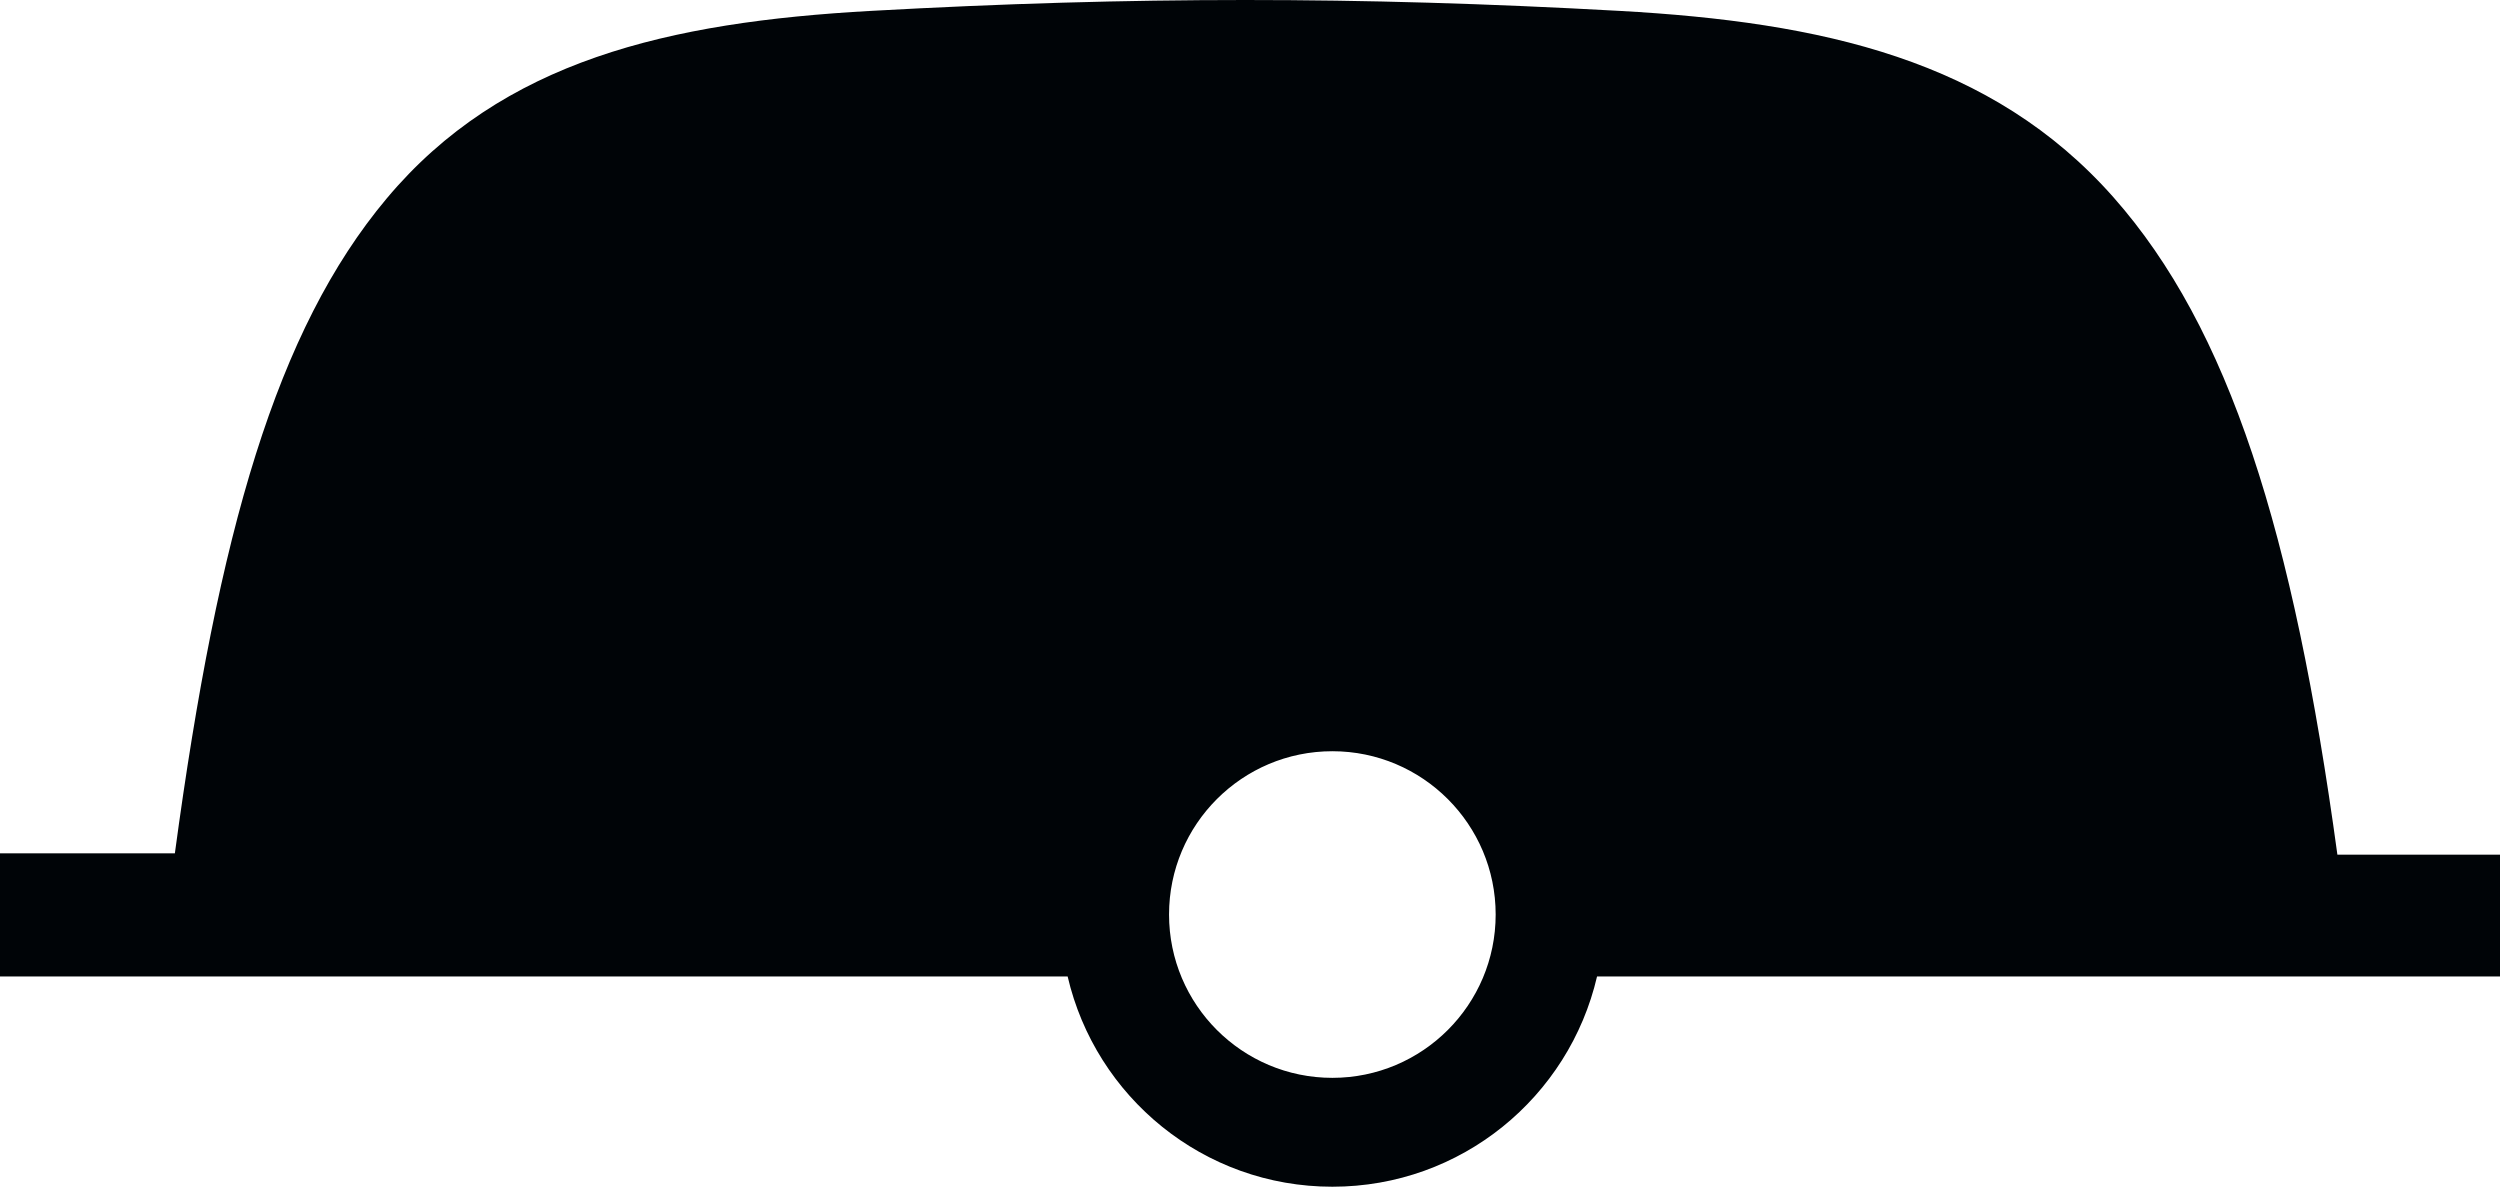
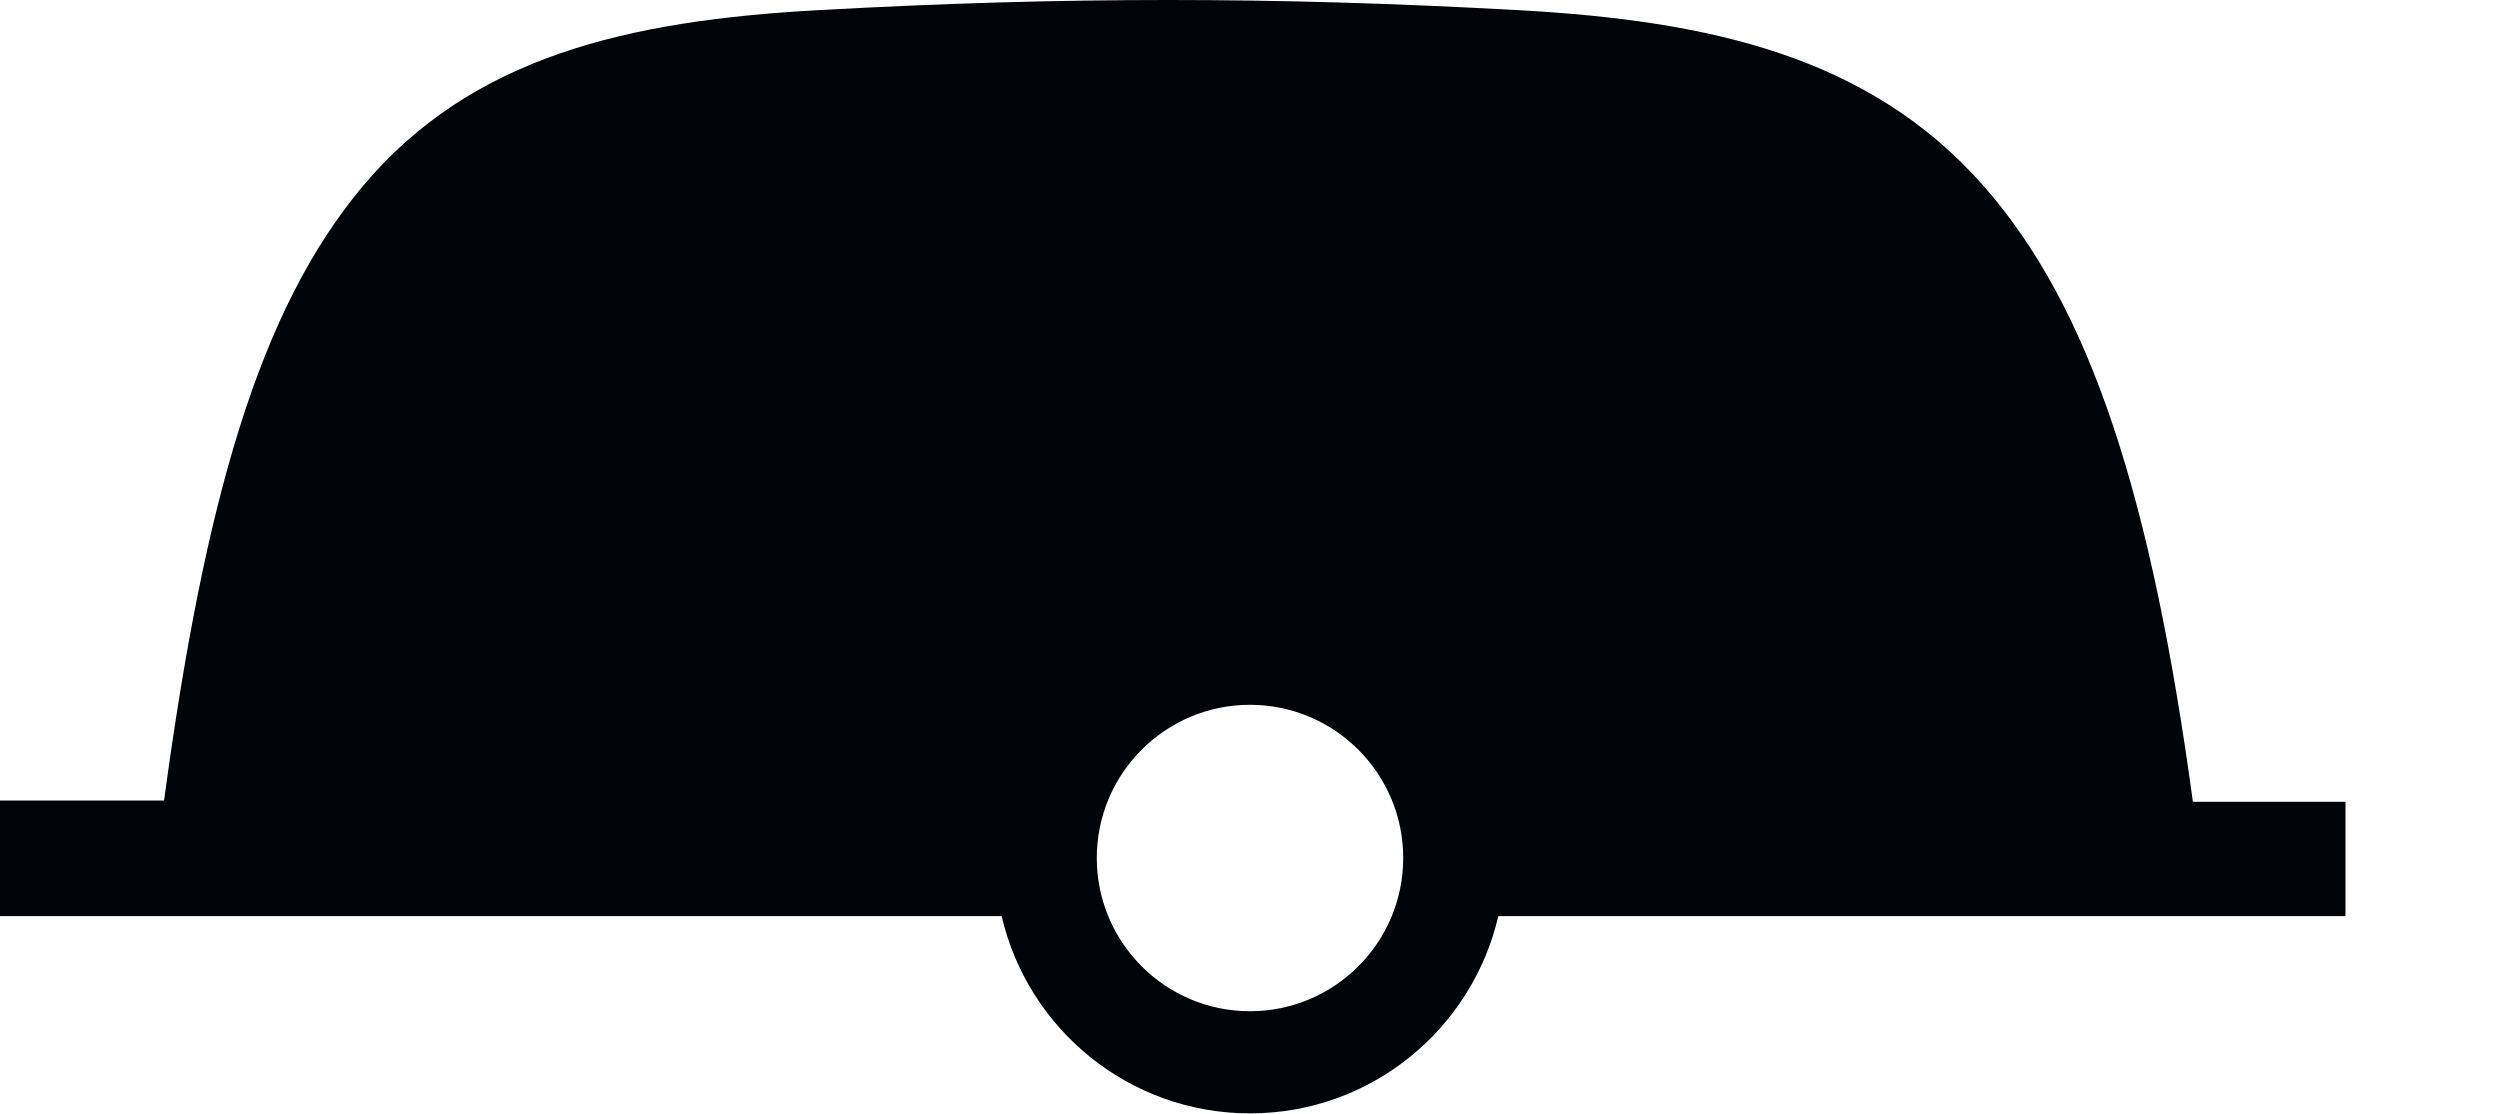
- <svg xmlns="http://www.w3.org/2000/svg" version="1.0" width="114.812" height="54.5" id="svg2">
+ <svg xmlns="http://www.w3.org/2000/svg" version="1.0" width="122.376" height="54.5" id="svg2">
  <defs id="defs4" />
-   <path style="fill:#000407" d="M 104.403,41.811 L 102.417,29.234 L 96.46,15.333 L 87.192,5.404 L 75.278,3.418 L 34.899,4.08 L 28.28,4.742 L 19.013,12.023 L 13.055,28.572 L 12.393,43.135 L 50.124,41.811 L 54.757,34.529 L 60.715,31.882 L 66.01,33.205 L 70.644,37.839 L 71.968,42.473 L 104.403,41.811 z " id="path_fill_h12" />
-   <path d="M 57.188,0 C 51.623,0 46.065,0.163 40,0.5 C 30.703,1.017 23.068,2.773 17.75,9.125 C 12.705,15.151 10.024,24.406 8.031,39.188 L 0,39.188 L 0,44.844 L 49.031,44.844 C 50.319,50.377 55.265,54.5 61.188,54.5 C 67.112,54.5 72.058,50.379 73.344,44.844 L 114.812,44.844 L 114.812,39.25 L 107.344,39.25 C 105.319,24.388 102.37,15.068 97.062,9.062 C 91.477,2.742 83.669,1.016 74.375,0.5 C 68.31,0.163 62.752,0 57.188,0 z M 57.188,7 C 62.615,7 68.042,7.169 74,7.5 C 82.706,7.984 87.898,9.258 91.812,13.688 C 95.444,17.797 98.315,25.564 100.281,39.219 L 73.344,39.188 C 72.058,33.652 67.112,29.531 61.188,29.531 C 55.265,29.531 50.319,33.655 49.031,39.188 L 43.5,39.188 C 42.469,26.613 39.804,17.718 33.688,8.188 C 35.644,7.856 37.828,7.641 40.375,7.5 C 46.333,7.169 51.76,7 57.188,7 z M 26.812,10.469 C 33.097,19.622 35.455,26.977 36.469,39.188 L 15.125,39.188 C 17.067,25.508 19.711,17.703 23.125,13.625 C 24.224,12.313 25.433,11.283 26.812,10.469 z M 61.188,34.5 C 65.328,34.5 68.688,37.86 68.688,42 C 68.688,46.14 65.328,49.5 61.188,49.5 C 57.047,49.5 53.688,46.14 53.688,42 C 53.688,37.86 57.047,34.5 61.188,34.5 z " id="path_stroke" style="fill:#000407;stroke:none" />
+   <path style="fill:#000407" d="M 104.403,41.811 102.417,29.234 96.46,15.333 87.192,5.404 75.278,3.418 34.899,4.08 l -6.619,0.662 -9.267,7.281 -5.957,16.548 -0.662,14.563 37.731,-1.324 4.634,-7.281 5.957,-2.648 5.296,1.324 4.634,4.634 1.324,4.634 z" id="path_fill_h12" />
+   <path d="M 57.188,0 C 51.623,0 46.065,0.163 40,0.5 30.703,1.017 23.068,2.773 17.75,9.125 12.705,15.151 10.024,24.406 8.031,39.188 H 0 v 5.656 h 49.031 c 1.287,5.533 6.233,9.656 12.156,9.656 5.925,0 10.871,-4.121 12.156,-9.656 H 114.812 V 39.25 h -7.468 C 105.319,24.388 102.37,15.068 97.062,9.062 91.477,2.742 83.669,1.016 74.375,0.5 68.31,0.163 62.752,0 57.188,0 Z m 0,7 C 62.615,7 68.042,7.169 74,7.5 c 8.706,0.484 13.898,1.758 17.812,6.188 3.632,4.11 6.503,11.877 8.469,25.531 L 73.344,39.188 c -1.285,-5.536 -6.231,-9.656 -12.156,-9.656 -5.923,10e-6 -10.869,4.123 -12.156,9.656 H 43.5 C 42.469,26.613 39.804,17.718 33.688,8.188 35.644,7.856 37.828,7.641 40.375,7.5 46.333,7.169 51.76,7 57.188,7 Z m -30.375,3.469 c 6.284,9.154 8.643,16.508 9.656,28.719 H 15.125 c 1.942,-13.68 4.586,-21.484 8,-25.562 1.099,-1.312 2.308,-2.342 3.688,-3.156 z M 61.188,34.5 c 4.14,0 7.5,3.36 7.5,7.5 0,4.14 -3.361,7.5 -7.5,7.5 -4.14,0 -7.5,-3.36 -7.5,-7.5 0,-4.14 3.36,-7.5 7.5,-7.5 z" id="path_stroke" style="fill:#000407;stroke:none" />
</svg>
